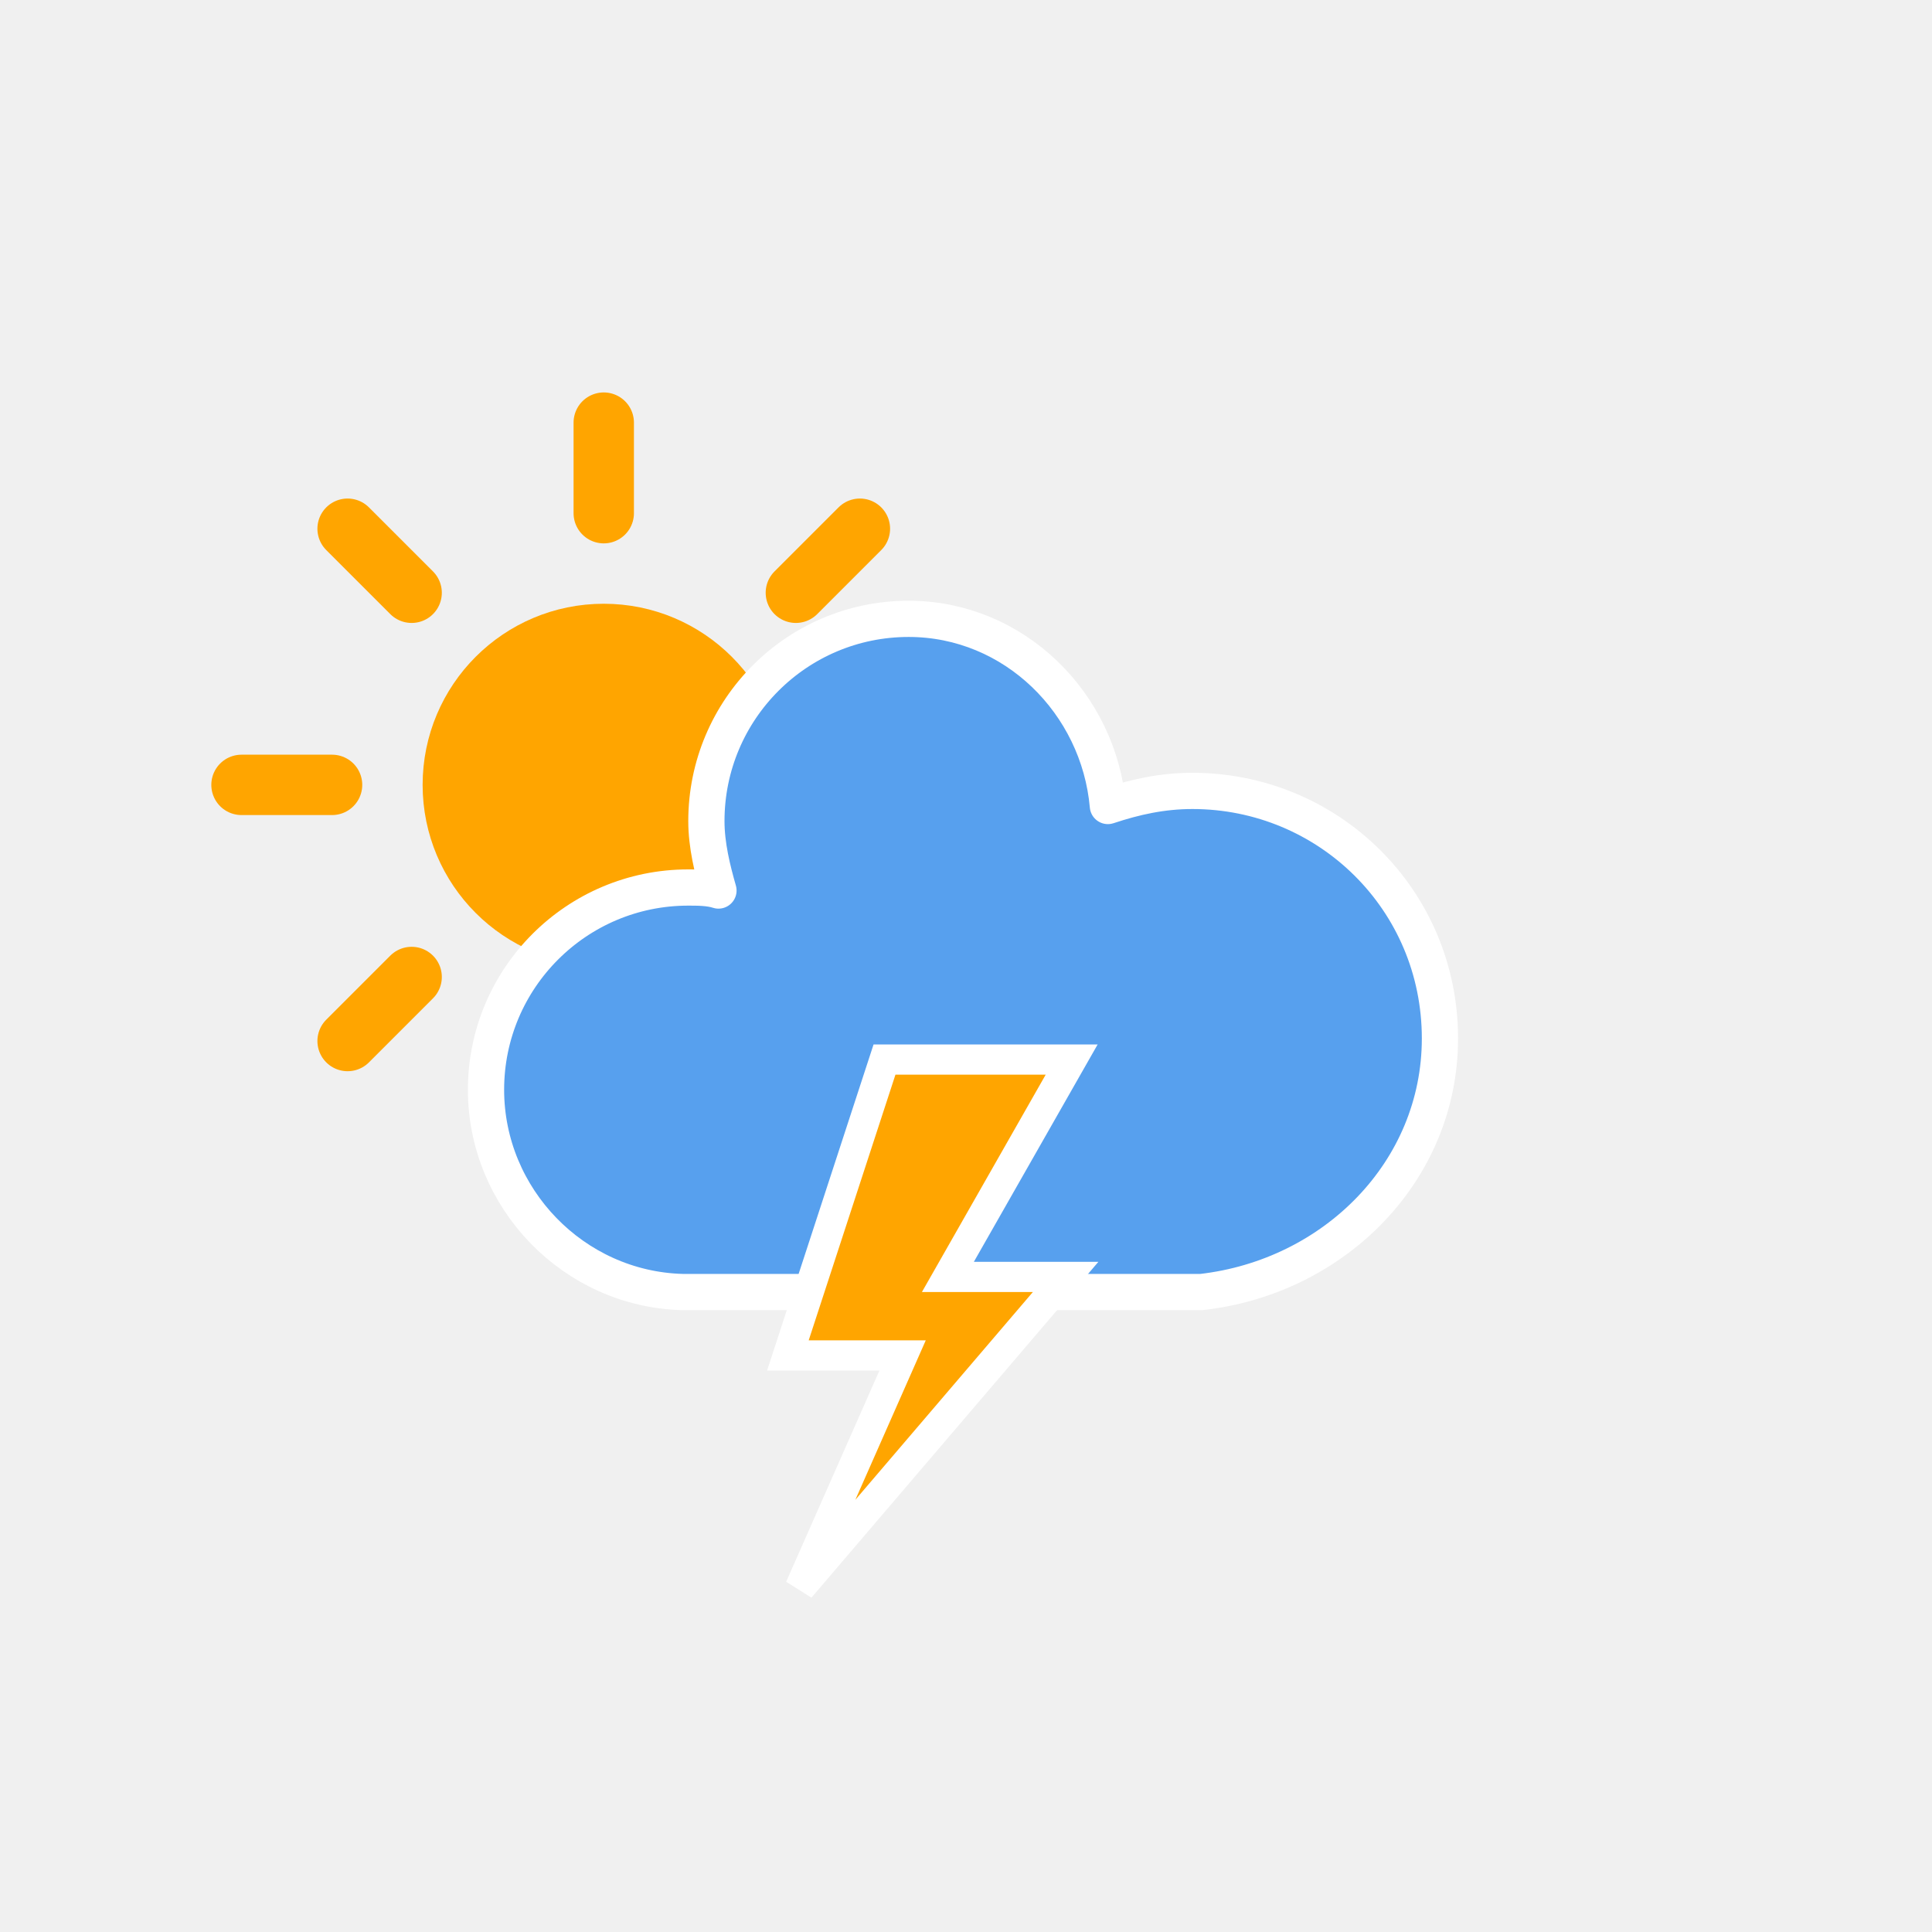
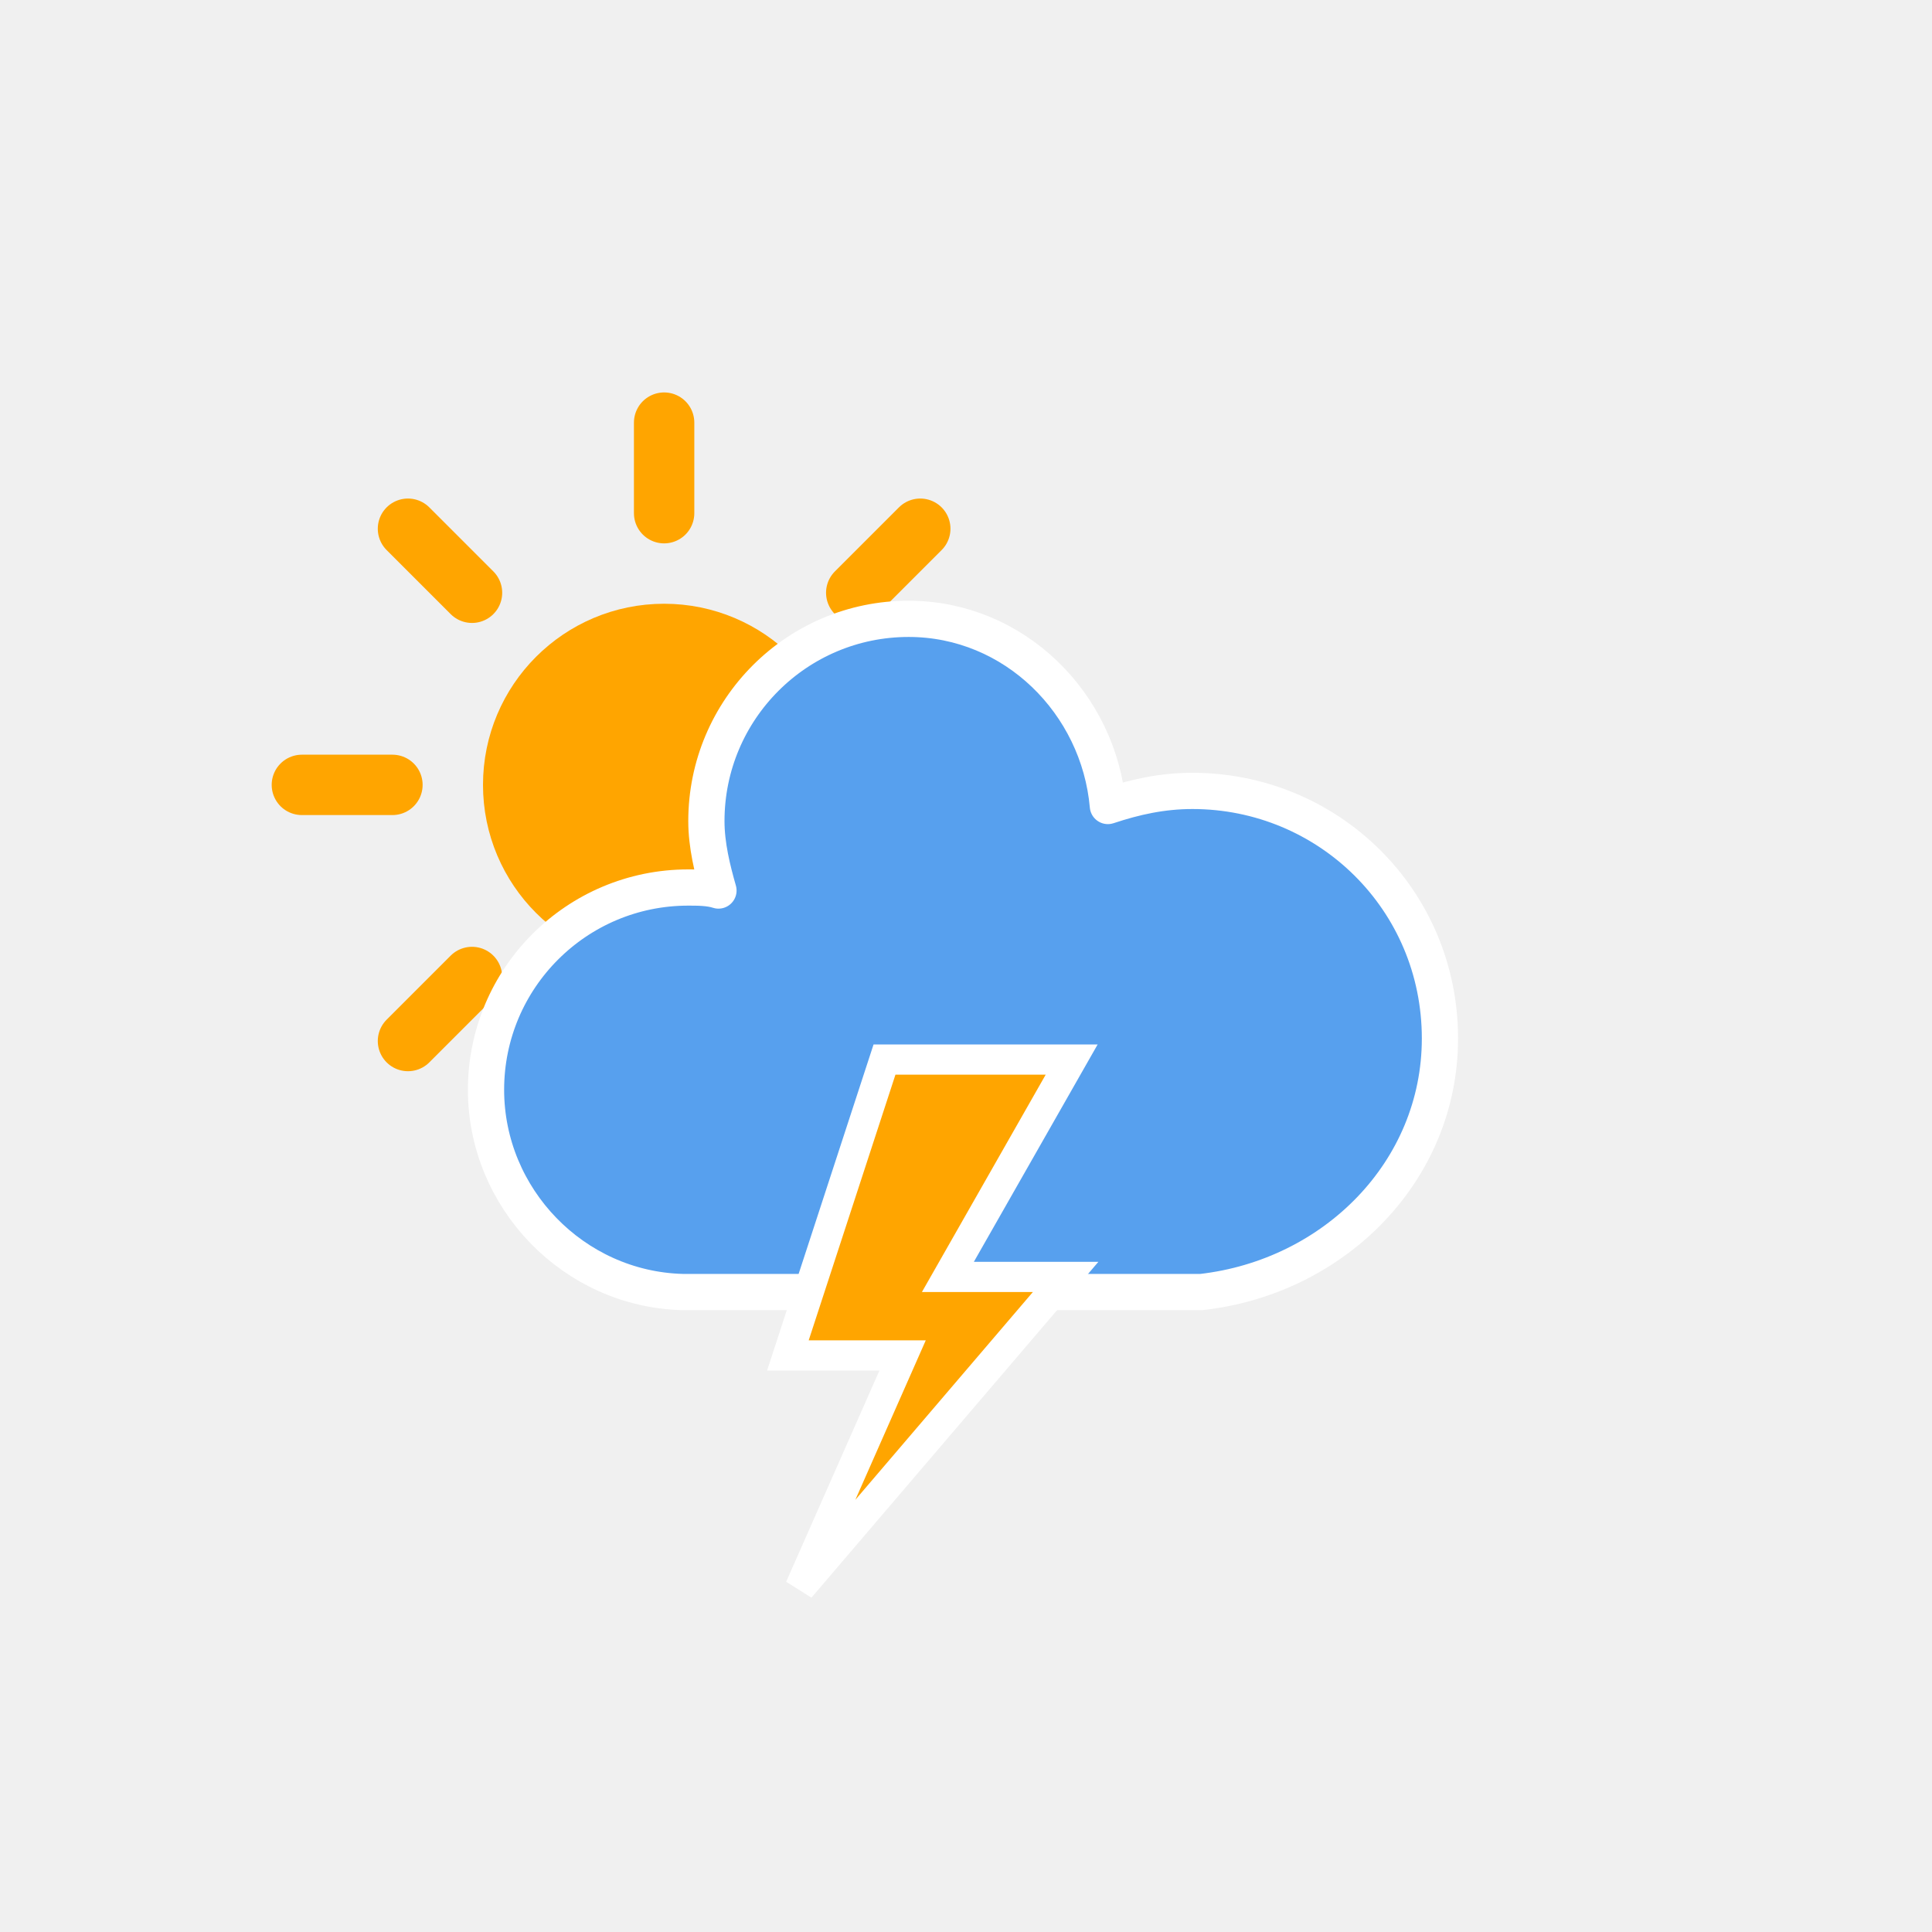
<svg xmlns="http://www.w3.org/2000/svg" version="1.1" width="64" height="64" viewbox="0 0 64 64">
  <defs>
    <style type="text/css">
/*
** CLOUDS
*/
@keyframes am-weather-cloud-2 {
  0% {
    -webkit-transform: translate(0px,0px);
       -moz-transform: translate(0px,0px);
        -ms-transform: translate(0px,0px);
            transform: translate(0px,0px);
  }

  50% {
    -webkit-transform: translate(2px,0px);
       -moz-transform: translate(2px,0px);
        -ms-transform: translate(2px,0px);
            transform: translate(2px,0px);
  }

  100% {
    -webkit-transform: translate(0px,0px);
       -moz-transform: translate(0px,0px);
        -ms-transform: translate(0px,0px);
            transform: translate(0px,0px);
  }
}

.am-weather-cloud-2 {
  -webkit-animation-name: am-weather-cloud-2;
     -moz-animation-name: am-weather-cloud-2;
          animation-name: am-weather-cloud-2;
  -webkit-animation-duration: 3s;
     -moz-animation-duration: 3s;
          animation-duration: 3s;
  -webkit-animation-timing-function: linear;
     -moz-animation-timing-function: linear;
          animation-timing-function: linear;
  -webkit-animation-iteration-count: infinite;
     -moz-animation-iteration-count: infinite;
          animation-iteration-count: infinite;
}

/*
** SUN
*/
@keyframes am-weather-sun {
  0% {
    -webkit-transform: rotate(0deg);
       -moz-transform: rotate(0deg);
        -ms-transform: rotate(0deg);
            transform: rotate(0deg);
  }

  100% {
    -webkit-transform: rotate(360deg);
       -moz-transform: rotate(360deg);
        -ms-transform: rotate(360deg);
            transform: rotate(360deg);
  }
}

.am-weather-sun {
  -webkit-animation-name: am-weather-sun;
     -moz-animation-name: am-weather-sun;
      -ms-animation-name: am-weather-sun;
          animation-name: am-weather-sun;
  -webkit-animation-duration: 9s;
     -moz-animation-duration: 9s;
      -ms-animation-duration: 9s;
          animation-duration: 9s;
  -webkit-animation-timing-function: linear;
     -moz-animation-timing-function: linear;
      -ms-animation-timing-function: linear;
          animation-timing-function: linear;
  -webkit-animation-iteration-count: infinite;
     -moz-animation-iteration-count: infinite;
      -ms-animation-iteration-count: infinite;
          animation-iteration-count: infinite;
}

@keyframes am-weather-sun-shiny {
  0% {
    stroke-dasharray: 3px 10px;
    stroke-dashoffset: 0px;
  }

  50% {
    stroke-dasharray: 0.1px 10px;
    stroke-dashoffset: -1px;
  }

  100% {
    stroke-dasharray: 3px 10px;
    stroke-dashoffset: 0px;
  }
}

.am-weather-sun-shiny line {
  -webkit-animation-name: am-weather-sun-shiny;
     -moz-animation-name: am-weather-sun-shiny;
      -ms-animation-name: am-weather-sun-shiny;
          animation-name: am-weather-sun-shiny;
  -webkit-animation-duration: 2s;
     -moz-animation-duration: 2s;
      -ms-animation-duration: 2s;
          animation-duration: 2s;
  -webkit-animation-timing-function: linear;
     -moz-animation-timing-function: linear;
      -ms-animation-timing-function: linear;
          animation-timing-function: linear;
  -webkit-animation-iteration-count: infinite;
     -moz-animation-iteration-count: infinite;
      -ms-animation-iteration-count: infinite;
          animation-iteration-count: infinite;
}

/*
** STROKE
*/
@keyframes am-weather-stroke {
  0% {
    -webkit-transform: translate(0.0px,0.0px);
       -moz-transform: translate(0.0px,0.0px);
        -ms-transform: translate(0.0px,0.0px);
            transform: translate(0.0px,0.0px);
  }

  2% {
    -webkit-transform: translate(0.3px,0.0px);
       -moz-transform: translate(0.3px,0.0px);
        -ms-transform: translate(0.3px,0.0px);
            transform: translate(0.3px,0.0px);
  }

  4% {
    -webkit-transform: translate(0.0px,0.0px);
       -moz-transform: translate(0.0px,0.0px);
        -ms-transform: translate(0.0px,0.0px);
            transform: translate(0.0px,0.0px);
  }

  6% {
    -webkit-transform: translate(0.5px,0.4px);
       -moz-transform: translate(0.5px,0.4px);
        -ms-transform: translate(0.5px,0.4px);
            transform: translate(0.5px,0.4px);
  }

  8% {
    -webkit-transform: translate(0.0px,0.0px);
       -moz-transform: translate(0.0px,0.0px);
        -ms-transform: translate(0.0px,0.0px);
            transform: translate(0.0px,0.0px);
  }

  10% {
    -webkit-transform: translate(0.3px,0.0px);
       -moz-transform: translate(0.3px,0.0px);
        -ms-transform: translate(0.3px,0.0px);
            transform: translate(0.3px,0.0px);
  }

  12% {
    -webkit-transform: translate(0.0px,0.0px);
       -moz-transform: translate(0.0px,0.0px);
        -ms-transform: translate(0.0px,0.0px);
            transform: translate(0.0px,0.0px);
  }

  14% {
    -webkit-transform: translate(0.3px,0.0px);
       -moz-transform: translate(0.3px,0.0px);
        -ms-transform: translate(0.3px,0.0px);
            transform: translate(0.3px,0.0px);
  }

  16% {
    -webkit-transform: translate(0.0px,0.0px);
       -moz-transform: translate(0.0px,0.0px);
        -ms-transform: translate(0.0px,0.0px);
            transform: translate(0.0px,0.0px);
  }

  18% {
    -webkit-transform: translate(0.3px,0.0px);
       -moz-transform: translate(0.3px,0.0px);
        -ms-transform: translate(0.3px,0.0px);
            transform: translate(0.3px,0.0px);
  }

  20% {
    -webkit-transform: translate(0.0px,0.0px);
       -moz-transform: translate(0.0px,0.0px);
        -ms-transform: translate(0.0px,0.0px);
            transform: translate(0.0px,0.0px);
  }

  22% {
    -webkit-transform: translate(1px,0.0px);
       -moz-transform: translate(1px,0.0px);
        -ms-transform: translate(1px,0.0px);
            transform: translate(1px,0.0px);
  }

  24% {
    -webkit-transform: translate(0.0px,0.0px);
       -moz-transform: translate(0.0px,0.0px);
        -ms-transform: translate(0.0px,0.0px);
            transform: translate(0.0px,0.0px);
  }

  26% {
    -webkit-transform: translate(-1px,0.0px);
       -moz-transform: translate(-1px,0.0px);
        -ms-transform: translate(-1px,0.0px);
            transform: translate(-1px,0.0px);

  }

  28% {
    -webkit-transform: translate(0.0px,0.0px);
       -moz-transform: translate(0.0px,0.0px);
        -ms-transform: translate(0.0px,0.0px);
            transform: translate(0.0px,0.0px);
  }

  40% {
    fill: orange;
    -webkit-transform: translate(0.0px,0.0px);
       -moz-transform: translate(0.0px,0.0px);
        -ms-transform: translate(0.0px,0.0px);
            transform: translate(0.0px,0.0px);
  }

  65% {
    fill: white;
    -webkit-transform: translate(-1px,5.0px);
       -moz-transform: translate(-1px,5.0px);
        -ms-transform: translate(-1px,5.0px);
            transform: translate(-1px,5.0px);
  }
  61% {
    fill: orange;
  }

  100% {
    -webkit-transform: translate(0.0px,0.0px);
       -moz-transform: translate(0.0px,0.0px);
        -ms-transform: translate(0.0px,0.0px);
            transform: translate(0.0px,0.0px);
  }
}

.am-weather-stroke {
  -webkit-animation-name: am-weather-stroke;
     -moz-animation-name: am-weather-stroke;
          animation-name: am-weather-stroke;
  -webkit-animation-duration: 1.11s;
     -moz-animation-duration: 1.11s;
          animation-duration: 1.11s;
  -webkit-animation-timing-function: linear;
     -moz-animation-timing-function: linear;
          animation-timing-function: linear;
  -webkit-animation-iteration-count: infinite;
     -moz-animation-iteration-count: infinite;
          animation-iteration-count: infinite;
}

        </style>
  </defs>
-   <g id="cloudy-day-3-wts">
+   <g id="cloudy-day-wts">
    <g transform="translate(20,10)">
-       <g transform="translate(0,16)">
+       <g transform="translate(2,16)">
        <g class="am-weather-sun">
          <g>
            <line fill="none" stroke="orange" stroke-linecap="round" stroke-width="2" transform="translate(0,9)" x1="0" x2="0" y1="0" y2="3" />
          </g>
          <g transform="rotate(45)">
            <line fill="none" stroke="orange" stroke-linecap="round" stroke-width="2" transform="translate(0,9)" x1="0" x2="0" y1="0" y2="3" />
          </g>
          <g transform="rotate(90)">
            <line fill="none" stroke="orange" stroke-linecap="round" stroke-width="2" transform="translate(0,9)" x1="0" x2="0" y1="0" y2="3" />
          </g>
          <g transform="rotate(135)">
            <line fill="none" stroke="orange" stroke-linecap="round" stroke-width="2" transform="translate(0,9)" x1="0" x2="0" y1="0" y2="3" />
          </g>
          <g transform="rotate(180)">
            <line fill="none" stroke="orange" stroke-linecap="round" stroke-width="2" transform="translate(0,9)" x1="0" x2="0" y1="0" y2="3" />
          </g>
          <g transform="rotate(225)">
            <line fill="none" stroke="orange" stroke-linecap="round" stroke-width="2" transform="translate(0,9)" x1="0" x2="0" y1="0" y2="3" />
          </g>
          <g transform="rotate(270)">
            <line fill="none" stroke="orange" stroke-linecap="round" stroke-width="2" transform="translate(0,9)" x1="0" x2="0" y1="0" y2="3" />
          </g>
          <g transform="rotate(315)">
            <line fill="none" stroke="orange" stroke-linecap="round" stroke-width="2" transform="translate(0,9)" x1="0" x2="0" y1="0" y2="3" />
          </g>
        </g>
        <circle cx="0" cy="0" fill="orange" r="5" stroke="orange" stroke-width="2" />
      </g>
      <g class="am-weather-cloud-2">
        <path d="M47.7,35.4c0-4.6-3.7-8.2-8.2-8.2c-1,0-1.9,0.2-2.8,0.5c-0.3-3.4-3.1-6.2-6.6-6.2c-3.7,0-6.7,3-6.7,6.7c0,0.8,0.2,1.6,0.4,2.3    c-0.3-0.1-0.7-0.1-1-0.1c-3.7,0-6.7,3-6.7,6.7c0,3.6,2.9,6.6,6.5,6.7l17.2,0C44.2,43.3,47.7,39.8,47.7,35.4z" fill="#57A0EE" stroke="white" stroke-linejoin="round" stroke-width="1.2" transform="translate(-20,-11)" />
      </g>
      <g transform="translate(-5,28), scale(1)">
        <polygon class="am-weather-stroke" fill="orange" stroke="white" stroke-width="1" points="14.3,-2.9 20.5,-2.9 16.4,4.3 20.3,4.3 11.5,14.6 14.9,6.9 11.1,6.9" />
      </g>
    </g>
  </g>
</svg>
